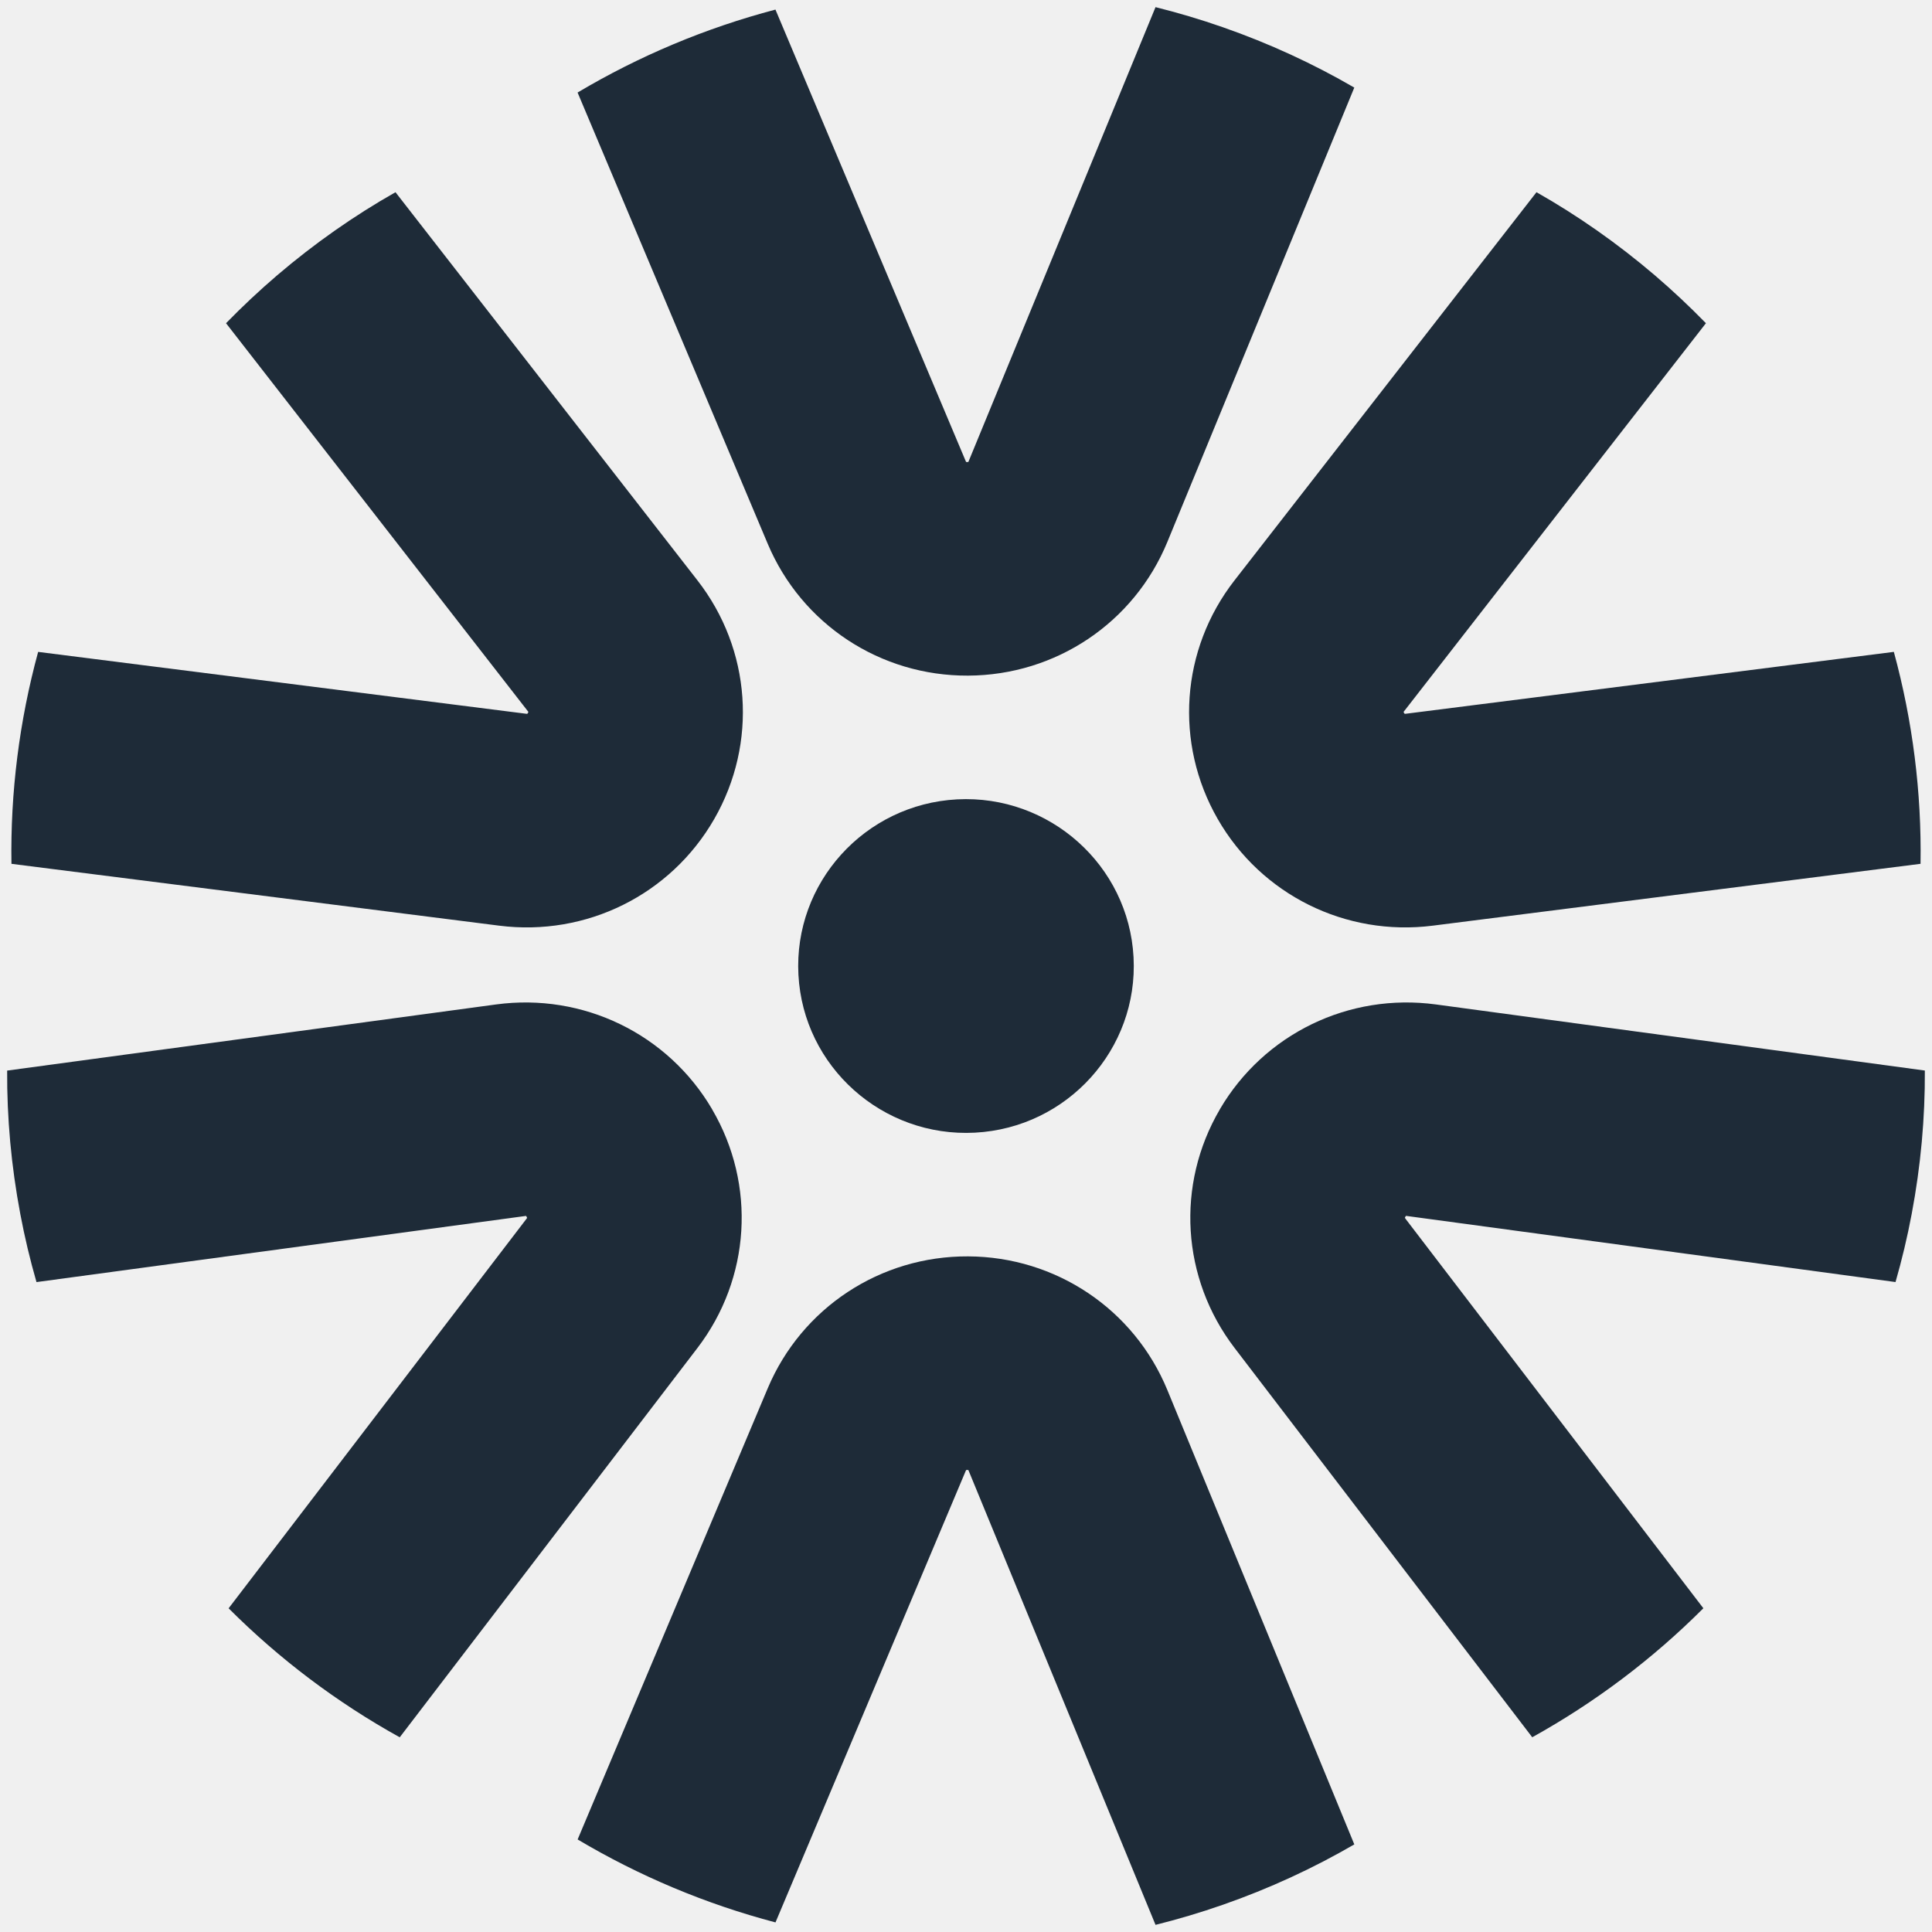
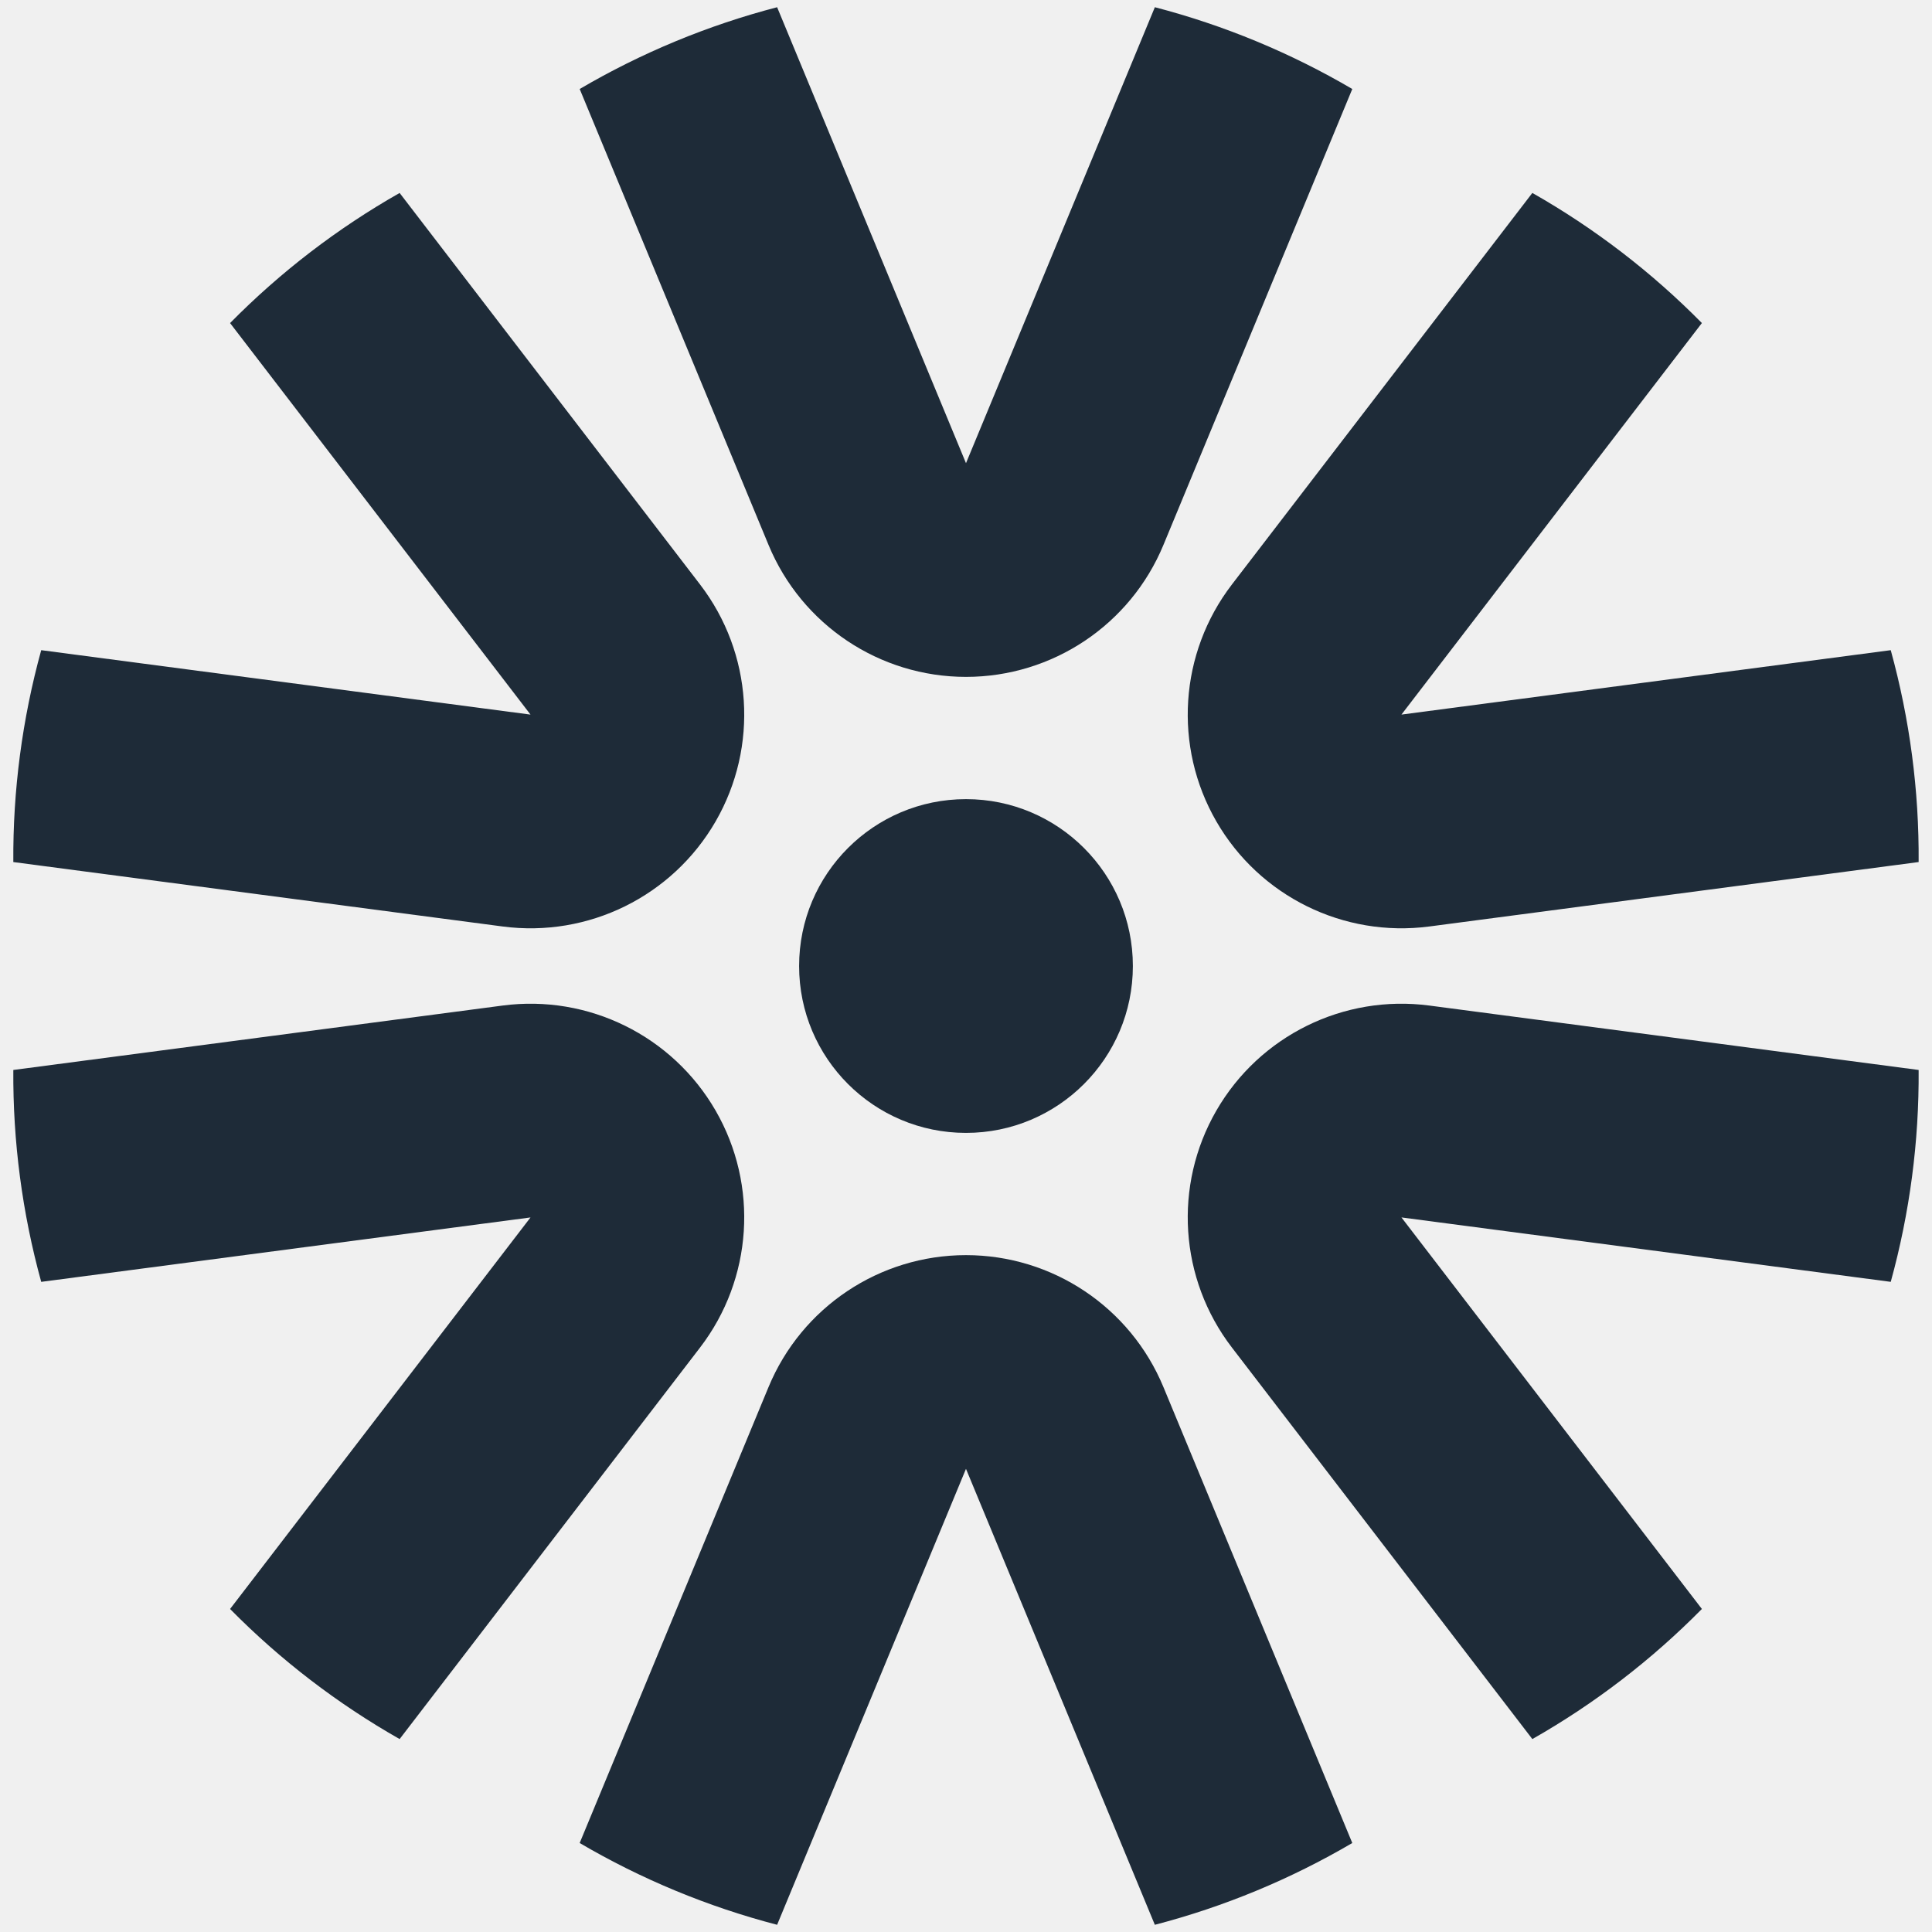
<svg xmlns="http://www.w3.org/2000/svg" width="126" height="126" viewBox="0 0 126 126" fill="none" version="1.1" id="svg16">
  <defs id="defs20" />
  <circle style="fill:#ffffff;fill-opacity:1;stroke-width:8.921;stroke-linecap:round;stroke-linejoin:round;stop-color:#000000" id="path301" cx="-70.061" cy="101.676" r="66.821" />
  <g id="g919" transform="translate(-132.595,39.14132)">
-     <path d="m 62.668,43.597 c 5.728,-0.025 10.831,-3.451 13,-8.723 L 87.858,5.247 C 85.18,3.691 82.316,2.368 79.283,1.31 77.826,0.8 76.363,0.367 74.895,0 L 62.713,29.601 c -0.011,0.028 -0.02,0.048 -0.025,0.061 -0.042,0.008 -0.107,0.008 -0.146,0 -0.008,-0.011 -0.017,-0.034 -0.028,-0.059 L 50.107,0.16 C 45.567,1.355 41.223,3.179 37.203,5.569 L 49.601,34.994 c 2.214,5.25 7.345,8.631 13.067,8.603 z" fill="#1e2b38" id="path2" />
-     <path d="m 62.669,81.472 c 5.728,0.025 10.831,3.451 13,8.723 l 12.19,29.626 c -2.678,1.556 -5.542,2.88 -8.575,3.938 -1.457,0.509 -2.92,0.943 -4.389,1.31 L 62.714,95.468 c -0.011,-0.028 -0.02,-0.048 -0.025,-0.061 -0.042,-0.008 -0.107,-0.008 -0.146,0 -0.008,0.011 -0.017,0.034 -0.028,0.059 L 50.11,124.909 c -4.54,-1.195 -8.884,-3.02 -12.904,-5.41 L 49.604,90.075 c 2.214,-5.25 7.345,-8.631 13.067,-8.603 z" fill="#1e2b38" id="path4" />
-     <path d="M 46.116,52.947 C 48.958,47.999 48.527,41.89 45.022,37.387 L 25.327,12.07 c -2.695,1.528 -5.278,3.336 -7.717,5.418 -1.17,1.002 -2.282,2.046 -3.334,3.126 l 19.678,25.297 c 0.02,0.022 0.031,0.042 0.042,0.053 -0.014,0.042 -0.048,0.095 -0.076,0.126 -0.014,0 -0.037,0 -0.065,-0.006 L 2.022,42.049 C 0.793,46.56 0.207,51.215 0.281,55.871 L 32.092,59.904 c 5.677,0.719 11.185,-2.012 14.024,-6.957 z" fill="#1e2b38" id="path6" />
-     <path d="m 79.088,71.882 c 2.886,-4.923 8.42,-7.607 14.094,-6.84 l 31.886,4.31 c 0.016,3.084 -0.265,6.213 -0.859,9.359 -0.284,1.508 -0.638,2.989 -1.054,4.436 L 91.295,78.839 c -0.028,-0.006 -0.051,-0.006 -0.068,-0.008 -0.028,0.034 -0.059,0.087 -0.07,0.129 0.006,0.014 0.02,0.031 0.036,0.053 l 19.43,25.408 c -3.311,3.314 -7.072,6.146 -11.16,8.413 L 80.048,87.442 C 76.585,82.911 76.207,76.799 79.091,71.882 Z" fill="#1e2b38" id="path8" />
-     <path d="M 45.98,71.882 C 43.094,66.959 37.56,64.275 31.886,65.042 L 7.16257e-4,69.355 C -0.016,72.439 0.265,75.568 0.859,78.713 1.143,80.222 1.497,81.702 1.914,83.149 L 33.773,78.842 c 0.028,-0.006 0.051,-0.006 0.068,-0.008 0.028,0.034 0.059,0.087 0.07,0.129 -0.006,0.014 -0.02,0.031 -0.037,0.053 L 14.444,104.424 c 3.311,3.314 7.072,6.146 11.16,8.413 L 45.021,87.445 c 3.463,-4.531 3.84,-10.643 0.957,-15.56 z" fill="#1e2b38" id="path10" />
-     <path d="M 78.95,52.947 C 76.109,47.999 76.539,41.89 80.044,37.387 L 99.74,12.07 c 2.695,1.528 5.277,3.336 7.716,5.418 1.171,1.002 2.282,2.046 3.334,3.126 L 91.112,45.911 c -0.02,0.022 -0.031,0.042 -0.042,0.053 0.014,0.042 0.048,0.095 0.076,0.126 0.014,0 0.037,0 0.065,-0.006 l 31.835,-4.036 c 1.229,4.511 1.814,9.165 1.741,13.822 L 92.974,59.904 C 87.297,60.623 81.789,57.892 78.95,52.947 Z" fill="#1e2b38" id="path12" />
-     <path d="M 73.461,61.957 C 73.141,55.965 67.976,51.35 61.953,51.667 c -6.029,0.319 -10.668,5.452 -10.347,11.444 0.321,5.995 5.486,10.612 11.514,10.293 6.026,-0.319 10.665,-5.452 10.341,-11.446 z" fill="#1e2b38" id="path14" />
+     <path d="M62.534 43.679C68.171 43.679 73.253 40.283 75.41 35.075L87.727 5.339C83.701 2.977 79.368 1.183 74.851 0.005L62.534 29.742L50.216 0.005C45.699 1.183 41.366 2.977 37.34 5.339L49.657 35.075C51.814 40.283 56.896 43.679 62.534 43.679Z" fill="#1e2b38" id="path2" />
+     <path d="M 62.533,81.391 C 68.170,81.391 73.252,84.787 75.410,89.995 L 87.727,119.731 C 83.700,122.093 79.367,123.888 74.850,125.065 L 62.533,95.329 L 50.216,125.065 C 45.699,123.888 41.366,122.093 37.339,119.731 L 49.656,89.995 C 51.814,84.787 56.896,81.391 62.533,81.391 Z" fill="#1e2b38" id="path4" />
+     <path d="M46.204 53.107C49.022 48.225 48.622 42.126 45.191 37.654L25.597 12.119C21.538 14.425 17.817 17.28 14.539 20.604L34.133 46.139L2.222 41.937C0.983 46.438 0.371 51.088 0.403 55.756L32.314 59.957C37.903 60.693 43.385 57.989 46.204 53.107Z" fill="#1e2b38" id="path6" />
+     <path d="M 78.863,71.963 C 81.682,67.081 87.164,64.378 92.753,65.114 L 124.663,69.315 C 124.696,73.983 124.083,78.633 122.844,83.133 L 90.933,78.932 L 110.527,104.467 C 107.249,107.790 103.528,110.646 99.470,112.952 L 79.876,87.417 C 76.444,82.944 76.044,76.845 78.863,71.963 Z" fill="#1e2b38" id="path8" />
+     <path d="M46.204 71.964C43.385 67.082 37.903 64.378 32.314 65.114L0.403 69.315C0.371 73.983 0.983 78.633 2.222 83.134L34.133 78.933L14.539 104.468C17.817 107.791 21.538 110.646 25.597 112.952L45.191 87.417C48.622 82.945 49.022 76.846 46.204 71.964Z" fill="#1e2b38" id="path10" />
+     <path d="M 78.863,53.107 C 76.044,48.225 76.444,42.126 79.876,37.653 L 99.470,12.118 C 103.528,14.424 107.249,17.280 110.527,20.603 L 90.933,46.138 L 122.844,41.937 C 124.083,46.437 124.696,51.087 124.663,55.755 L 92.753,59.957 C 87.164,60.692 81.682,57.989 78.863,53.107 Z" fill="#1e2b38" id="path12" />
+     <path d="M62.534 73.419C68.544 73.419 73.417 68.546 73.417 62.536C73.417 56.525 68.544 51.652 62.534 51.652C56.523 51.652 51.65 56.525 51.65 62.536C51.65 68.546 56.523 73.419 62.534 73.419Z" fill="#1e2b38" id="path14" />
  </g>
  <g id="g935" transform="translate(0.4656769,0.4655)">
-     <path d="m 62.668,43.597 c 5.728,-0.025 10.831,-3.451 13,-8.723 L 87.858,5.247 C 85.18,3.691 82.316,2.368 79.283,1.31 77.826,0.8 76.363,0.367 74.895,0 L 62.713,29.601 c -0.011,0.028 -0.02,0.048 -0.025,0.061 -0.042,0.008 -0.107,0.008 -0.146,0 -0.008,-0.011 -0.017,-0.034 -0.028,-0.059 L 50.107,0.16 C 45.567,1.355 41.223,3.179 37.203,5.569 L 49.601,34.994 c 2.214,5.25 7.345,8.631 13.067,8.603 z" fill="#1e2b38" id="path921" />
-     <path d="m 62.669,81.472 c 5.728,0.025 10.831,3.451 13,8.723 l 12.19,29.626 c -2.678,1.556 -5.542,2.88 -8.575,3.938 -1.457,0.509 -2.92,0.943 -4.389,1.31 L 62.714,95.468 c -0.011,-0.028 -0.02,-0.048 -0.025,-0.061 -0.042,-0.008 -0.107,-0.008 -0.146,0 -0.008,0.011 -0.017,0.034 -0.028,0.059 L 50.11,124.909 c -4.54,-1.195 -8.884,-3.02 -12.904,-5.41 L 49.604,90.075 c 2.214,-5.25 7.345,-8.631 13.067,-8.603 z" fill="#1e2b38" id="path923" />
-     <path d="M 46.116,52.947 C 48.958,47.999 48.527,41.89 45.022,37.387 L 25.327,12.07 c -2.695,1.528 -5.278,3.336 -7.717,5.418 -1.17,1.002 -2.282,2.046 -3.334,3.126 l 19.678,25.297 c 0.02,0.022 0.031,0.042 0.042,0.053 -0.014,0.042 -0.048,0.095 -0.076,0.126 -0.014,0 -0.037,0 -0.065,-0.006 L 2.022,42.049 C 0.793,46.56 0.207,51.215 0.281,55.871 L 32.092,59.904 c 5.677,0.719 11.185,-2.012 14.024,-6.957 z" fill="#1e2b38" id="path925" />
-     <path d="m 79.088,71.882 c 2.886,-4.923 8.42,-7.607 14.094,-6.84 l 31.886,4.31 c 0.016,3.084 -0.265,6.213 -0.859,9.359 -0.284,1.508 -0.638,2.989 -1.054,4.436 L 91.295,78.839 c -0.028,-0.006 -0.051,-0.006 -0.068,-0.008 -0.028,0.034 -0.059,0.087 -0.07,0.129 0.006,0.014 0.02,0.031 0.036,0.053 l 19.43,25.408 c -3.311,3.314 -7.072,6.146 -11.16,8.413 L 80.048,87.442 C 76.585,82.911 76.207,76.799 79.091,71.882 Z" fill="#1e2b38" id="path927" />
-     <path d="M 45.98,71.882 C 43.094,66.959 37.56,64.275 31.886,65.042 L 7.16257e-4,69.355 C -0.016,72.439 0.265,75.568 0.859,78.713 1.143,80.222 1.497,81.702 1.914,83.149 L 33.773,78.842 c 0.028,-0.006 0.051,-0.006 0.068,-0.008 0.028,0.034 0.059,0.087 0.07,0.129 -0.006,0.014 -0.02,0.031 -0.037,0.053 L 14.444,104.424 c 3.311,3.314 7.072,6.146 11.16,8.413 L 45.021,87.445 c 3.463,-4.531 3.84,-10.643 0.957,-15.56 z" fill="#1e2b38" id="path929" />
-     <path d="M 78.95,52.947 C 76.109,47.999 76.539,41.89 80.044,37.387 L 99.74,12.07 c 2.695,1.528 5.277,3.336 7.716,5.418 1.171,1.002 2.282,2.046 3.334,3.126 L 91.112,45.911 c -0.02,0.022 -0.031,0.042 -0.042,0.053 0.014,0.042 0.048,0.095 0.076,0.126 0.014,0 0.037,0 0.065,-0.006 l 31.835,-4.036 c 1.229,4.511 1.814,9.165 1.741,13.822 L 92.974,59.904 C 87.297,60.623 81.789,57.892 78.95,52.947 Z" fill="#1e2b38" id="path931" />
-     <path d="M 73.461,61.957 C 73.141,55.965 67.976,51.35 61.953,51.667 c -6.029,0.319 -10.668,5.452 -10.347,11.444 0.321,5.995 5.486,10.612 11.514,10.293 6.026,-0.319 10.665,-5.452 10.341,-11.446 z" fill="#1e2b38" id="path933" />
+     <path d="M62.534 43.679C68.171 43.679 73.253 40.283 75.41 35.075L87.727 5.339C83.701 2.977 79.368 1.183 74.851 0.005L62.534 29.742L50.216 0.005C45.699 1.183 41.366 2.977 37.34 5.339L49.657 35.075C51.814 40.283 56.896 43.679 62.534 43.679Z" fill="#1e2b38" id="path921" />
+     <path d="M 62.533,81.391 C 68.170,81.391 73.252,84.787 75.410,89.995 L 87.727,119.731 C 83.700,122.093 79.367,123.888 74.850,125.065 L 62.533,95.329 L 50.216,125.065 C 45.699,123.888 41.366,122.093 37.339,119.731 L 49.656,89.995 C 51.814,84.787 56.896,81.391 62.533,81.391 Z" fill="#1e2b38" id="path923" />
+     <path d="M46.204 53.107C49.022 48.225 48.622 42.126 45.191 37.654L25.597 12.119C21.538 14.425 17.817 17.28 14.539 20.604L34.133 46.139L2.222 41.937C0.983 46.438 0.371 51.088 0.403 55.756L32.314 59.957C37.903 60.693 43.385 57.989 46.204 53.107Z" fill="#1e2b38" id="path925" />
+     <path d="M 78.863,71.963 C 81.682,67.081 87.164,64.378 92.753,65.114 L 124.663,69.315 C 124.696,73.983 124.083,78.633 122.844,83.133 L 90.933,78.932 L 110.527,104.467 C 107.249,107.790 103.528,110.646 99.470,112.952 L 79.876,87.417 C 76.444,82.944 76.044,76.845 78.863,71.963 Z" fill="#1e2b38" id="path927" />
+     <path d="M46.204 71.964C43.385 67.082 37.903 64.378 32.314 65.114L0.403 69.315C0.371 73.983 0.983 78.633 2.222 83.134L34.133 78.933L14.539 104.468C17.817 107.791 21.538 110.646 25.597 112.952L45.191 87.417C48.622 82.945 49.022 76.846 46.204 71.964Z" fill="#1e2b38" id="path929" />
+     <path d="M 78.863,53.107 C 76.044,48.225 76.444,42.126 79.876,37.653 L 99.470,12.118 C 103.528,14.424 107.249,17.280 110.527,20.603 L 90.933,46.138 L 122.844,41.937 C 124.083,46.437 124.696,51.087 124.663,55.755 L 92.753,59.957 C 87.164,60.692 81.682,57.989 78.863,53.107 Z" fill="#1e2b38" id="path931" />
+     <path d="M62.534 73.419C68.544 73.419 73.417 68.546 73.417 62.536C73.417 56.525 68.544 51.652 62.534 51.652C56.523 51.652 51.65 56.525 51.65 62.536C51.65 68.546 56.523 73.419 62.534 73.419Z" fill="#1e2b38" id="path933" />
  </g>
  <g id="g964">
    <circle style="fill:#ffffff;fill-opacity:1;stroke-width:4.667;stroke-linecap:round;stroke-linejoin:round;stop-color:#000000" id="circle953" cx="63" cy="203.787" r="34.961" />
    <g id="g951" transform="translate(0.4656769,141.2529)" style="stroke:#ffffff;stroke-opacity:1;stroke-linejoin:round;stroke-linecap:round;paint-order:stroke fill markers;stroke-width:10;stroke-dasharray:none">
-       <path d="m 62.668,43.597 c 5.728,-0.025 10.831,-3.451 13,-8.723 L 87.858,5.247 C 85.18,3.691 82.316,2.368 79.283,1.31 77.826,0.8 76.363,0.367 74.895,0 L 62.713,29.601 c -0.011,0.028 -0.02,0.048 -0.025,0.061 -0.042,0.008 -0.107,0.008 -0.146,0 -0.008,-0.011 -0.017,-0.034 -0.028,-0.059 L 50.107,0.16 C 45.567,1.355 41.223,3.179 37.203,5.569 L 49.601,34.994 c 2.214,5.25 7.345,8.631 13.067,8.603 z" fill="#1e2b38" id="path937" style="stroke:#ffffff;stroke-opacity:1;stroke-linejoin:round;stroke-linecap:round;paint-order:stroke fill markers;stroke-width:10;stroke-dasharray:none" />
-       <path d="m 62.669,81.472 c 5.728,0.025 10.831,3.451 13,8.723 l 12.19,29.626 c -2.678,1.556 -5.542,2.88 -8.575,3.938 -1.457,0.509 -2.92,0.943 -4.389,1.31 L 62.714,95.468 c -0.011,-0.028 -0.02,-0.048 -0.025,-0.061 -0.042,-0.008 -0.107,-0.008 -0.146,0 -0.008,0.011 -0.017,0.034 -0.028,0.059 L 50.11,124.909 c -4.54,-1.195 -8.884,-3.02 -12.904,-5.41 L 49.604,90.075 c 2.214,-5.25 7.345,-8.631 13.067,-8.603 z" fill="#1e2b38" id="path939" style="stroke:#ffffff;stroke-opacity:1;stroke-linejoin:round;stroke-linecap:round;paint-order:stroke fill markers;stroke-width:10;stroke-dasharray:none" />
-       <path d="M 46.116,52.947 C 48.958,47.999 48.527,41.89 45.022,37.387 L 25.327,12.07 c -2.695,1.528 -5.278,3.336 -7.717,5.418 -1.17,1.002 -2.282,2.046 -3.334,3.126 l 19.678,25.297 c 0.02,0.022 0.031,0.042 0.042,0.053 -0.014,0.042 -0.048,0.095 -0.076,0.126 -0.014,0 -0.037,0 -0.065,-0.006 L 2.022,42.049 C 0.793,46.56 0.207,51.215 0.281,55.871 L 32.092,59.904 c 5.677,0.719 11.185,-2.012 14.024,-6.957 z" fill="#1e2b38" id="path941" style="stroke:#ffffff;stroke-opacity:1;stroke-linejoin:round;stroke-linecap:round;paint-order:stroke fill markers;stroke-width:10;stroke-dasharray:none" />
-       <path d="m 79.088,71.882 c 2.886,-4.923 8.42,-7.607 14.094,-6.84 l 31.886,4.31 c 0.016,3.084 -0.265,6.213 -0.859,9.359 -0.284,1.508 -0.638,2.989 -1.054,4.436 L 91.295,78.839 c -0.028,-0.006 -0.051,-0.006 -0.068,-0.008 -0.028,0.034 -0.059,0.087 -0.07,0.129 0.006,0.014 0.02,0.031 0.036,0.053 l 19.43,25.408 c -3.311,3.314 -7.072,6.146 -11.16,8.413 L 80.048,87.442 C 76.585,82.911 76.207,76.799 79.091,71.882 Z" fill="#1e2b38" id="path943" style="stroke:#ffffff;stroke-opacity:1;stroke-linejoin:round;stroke-linecap:round;paint-order:stroke fill markers;stroke-width:10;stroke-dasharray:none" />
-       <path d="M 45.98,71.882 C 43.094,66.959 37.56,64.275 31.886,65.042 L 7.16257e-4,69.355 C -0.016,72.439 0.265,75.568 0.859,78.713 1.143,80.222 1.497,81.702 1.914,83.149 L 33.773,78.842 c 0.028,-0.006 0.051,-0.006 0.068,-0.008 0.028,0.034 0.059,0.087 0.07,0.129 -0.006,0.014 -0.02,0.031 -0.037,0.053 L 14.444,104.424 c 3.311,3.314 7.072,6.146 11.16,8.413 L 45.021,87.445 c 3.463,-4.531 3.84,-10.643 0.957,-15.56 z" fill="#1e2b38" id="path945" style="stroke:#ffffff;stroke-opacity:1;stroke-linejoin:round;stroke-linecap:round;paint-order:stroke fill markers;stroke-width:10;stroke-dasharray:none" />
-       <path d="M 78.95,52.947 C 76.109,47.999 76.539,41.89 80.044,37.387 L 99.74,12.07 c 2.695,1.528 5.277,3.336 7.716,5.418 1.171,1.002 2.282,2.046 3.334,3.126 L 91.112,45.911 c -0.02,0.022 -0.031,0.042 -0.042,0.053 0.014,0.042 0.048,0.095 0.076,0.126 0.014,0 0.037,0 0.065,-0.006 l 31.835,-4.036 c 1.229,4.511 1.814,9.165 1.741,13.822 L 92.974,59.904 C 87.297,60.623 81.789,57.892 78.95,52.947 Z" fill="#1e2b38" id="path947" style="stroke:#ffffff;stroke-opacity:1;stroke-linejoin:round;stroke-linecap:round;paint-order:stroke fill markers;stroke-width:10;stroke-dasharray:none" />
-       <path d="M 73.461,61.957 C 73.141,55.965 67.976,51.35 61.953,51.667 c -6.029,0.319 -10.668,5.452 -10.347,11.444 0.321,5.995 5.486,10.612 11.514,10.293 6.026,-0.319 10.665,-5.452 10.341,-11.446 z" fill="#1e2b38" id="path949" style="stroke:#ffffff;stroke-opacity:1;stroke-linejoin:round;stroke-linecap:round;paint-order:stroke fill markers;stroke-width:10;stroke-dasharray:none" />
+       <path d="M62.534 43.679C68.171 43.679 73.253 40.283 75.41 35.075L87.727 5.339C83.701 2.977 79.368 1.183 74.851 0.005L62.534 29.742L50.216 0.005C45.699 1.183 41.366 2.977 37.34 5.339L49.657 35.075C51.814 40.283 56.896 43.679 62.534 43.679Z" fill="#1e2b38" id="path937" style="stroke:#ffffff;stroke-opacity:1;stroke-linejoin:round;stroke-linecap:round;paint-order:stroke fill markers;stroke-width:10;stroke-dasharray:none" />
+       <path d="M 62.533,81.391 C 68.170,81.391 73.252,84.787 75.410,89.995 L 87.727,119.731 C 83.700,122.093 79.367,123.888 74.850,125.065 L 62.533,95.329 L 50.216,125.065 C 45.699,123.888 41.366,122.093 37.339,119.731 L 49.656,89.995 C 51.814,84.787 56.896,81.391 62.533,81.391 Z" fill="#1e2b38" id="path939" style="stroke:#ffffff;stroke-opacity:1;stroke-linejoin:round;stroke-linecap:round;paint-order:stroke fill markers;stroke-width:10;stroke-dasharray:none" />
+       <path d="M46.204 53.107C49.022 48.225 48.622 42.126 45.191 37.654L25.597 12.119C21.538 14.425 17.817 17.28 14.539 20.604L34.133 46.139L2.222 41.937C0.983 46.438 0.371 51.088 0.403 55.756L32.314 59.957C37.903 60.693 43.385 57.989 46.204 53.107Z" fill="#1e2b38" id="path941" style="stroke:#ffffff;stroke-opacity:1;stroke-linejoin:round;stroke-linecap:round;paint-order:stroke fill markers;stroke-width:10;stroke-dasharray:none" />
+       <path d="M 78.863,71.963 C 81.682,67.081 87.164,64.378 92.753,65.114 L 124.663,69.315 C 124.696,73.983 124.083,78.633 122.844,83.133 L 90.933,78.932 L 110.527,104.467 C 107.249,107.790 103.528,110.646 99.470,112.952 L 79.876,87.417 C 76.444,82.944 76.044,76.845 78.863,71.963 Z" fill="#1e2b38" id="path943" style="stroke:#ffffff;stroke-opacity:1;stroke-linejoin:round;stroke-linecap:round;paint-order:stroke fill markers;stroke-width:10;stroke-dasharray:none" />
+       <path d="M46.204 71.964C43.385 67.082 37.903 64.378 32.314 65.114L0.403 69.315C0.371 73.983 0.983 78.633 2.222 83.134L34.133 78.933L14.539 104.468C17.817 107.791 21.538 110.646 25.597 112.952L45.191 87.417C48.622 82.945 49.022 76.846 46.204 71.964Z" fill="#1e2b38" id="path945" style="stroke:#ffffff;stroke-opacity:1;stroke-linejoin:round;stroke-linecap:round;paint-order:stroke fill markers;stroke-width:10;stroke-dasharray:none" />
+       <path d="M 78.863,53.107 C 76.044,48.225 76.444,42.126 79.876,37.653 L 99.470,12.118 C 103.528,14.424 107.249,17.280 110.527,20.603 L 90.933,46.138 L 122.844,41.937 C 124.083,46.437 124.696,51.087 124.663,55.755 L 92.753,59.957 C 87.164,60.692 81.682,57.989 78.863,53.107 Z" fill="#1e2b38" id="path947" style="stroke:#ffffff;stroke-opacity:1;stroke-linejoin:round;stroke-linecap:round;paint-order:stroke fill markers;stroke-width:10;stroke-dasharray:none" />
+       <path d="M62.534 73.419C68.544 73.419 73.417 68.546 73.417 62.536C73.417 56.525 68.544 51.652 62.534 51.652C56.523 51.652 51.65 56.525 51.65 62.536C51.65 68.546 56.523 73.419 62.534 73.419Z" fill="#1e2b38" id="path949" style="stroke:#ffffff;stroke-opacity:1;stroke-linejoin:round;stroke-linecap:round;paint-order:stroke fill markers;stroke-width:10;stroke-dasharray:none" />
    </g>
  </g>
</svg>
